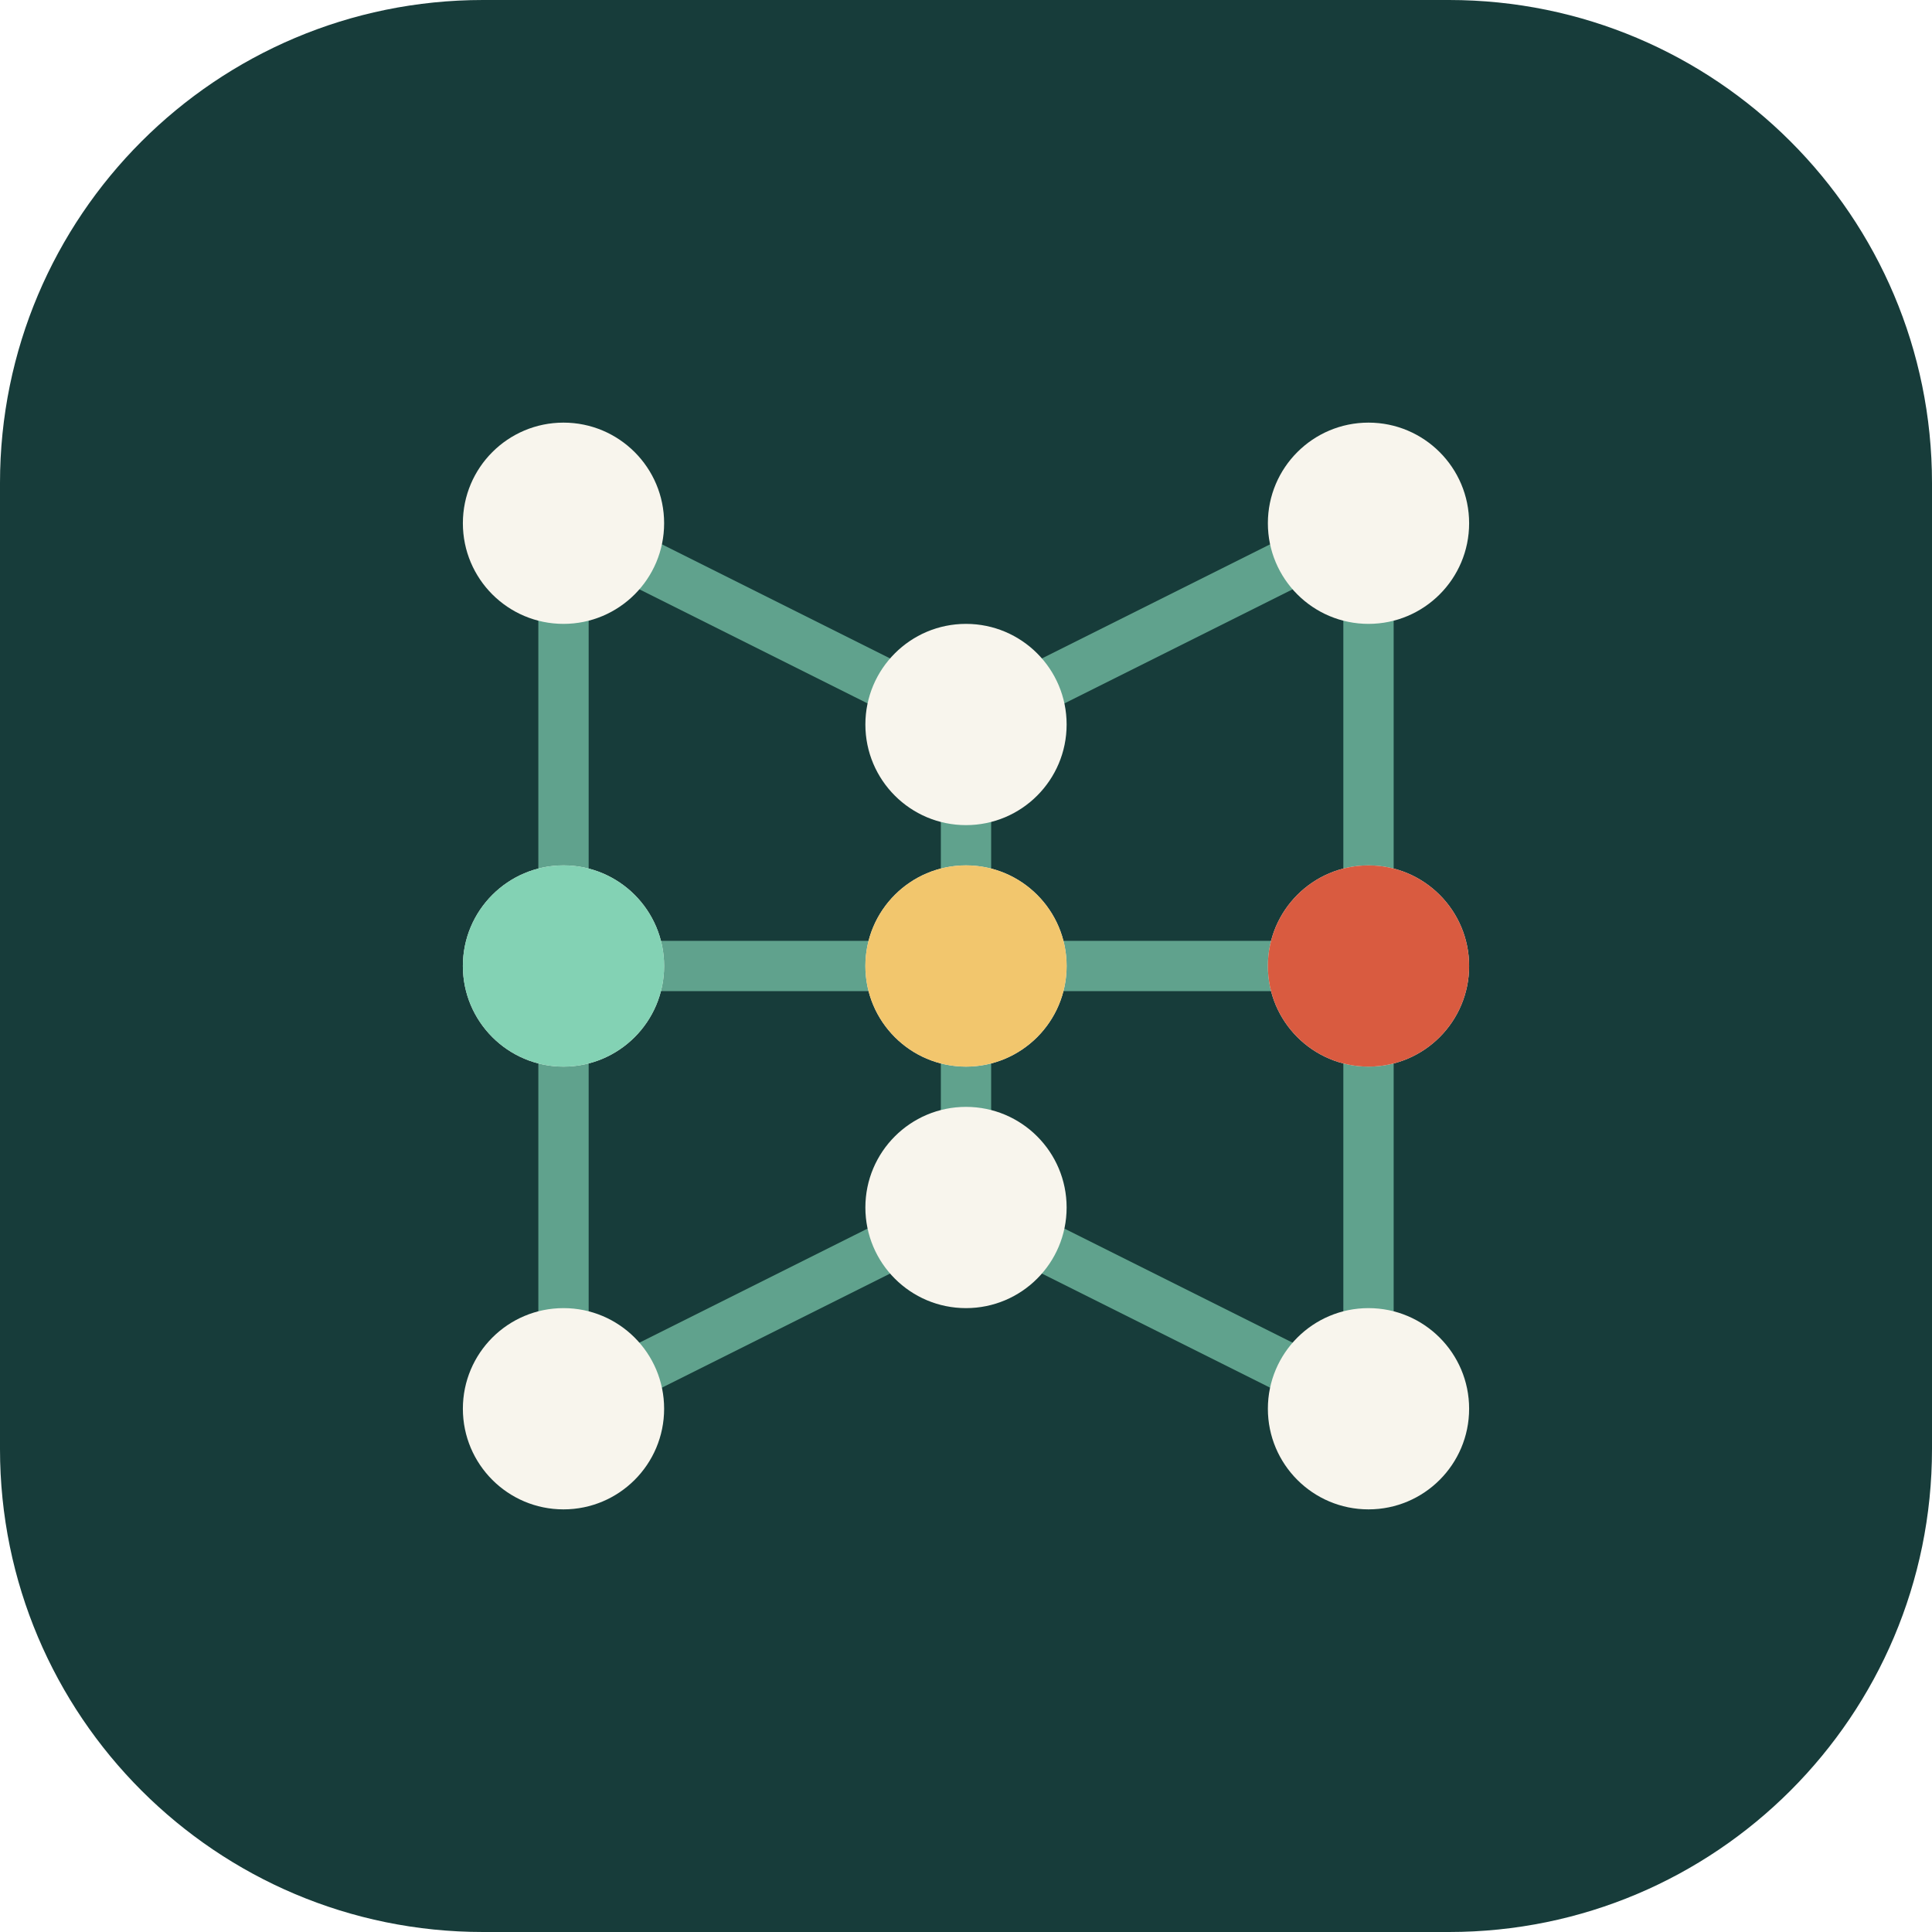
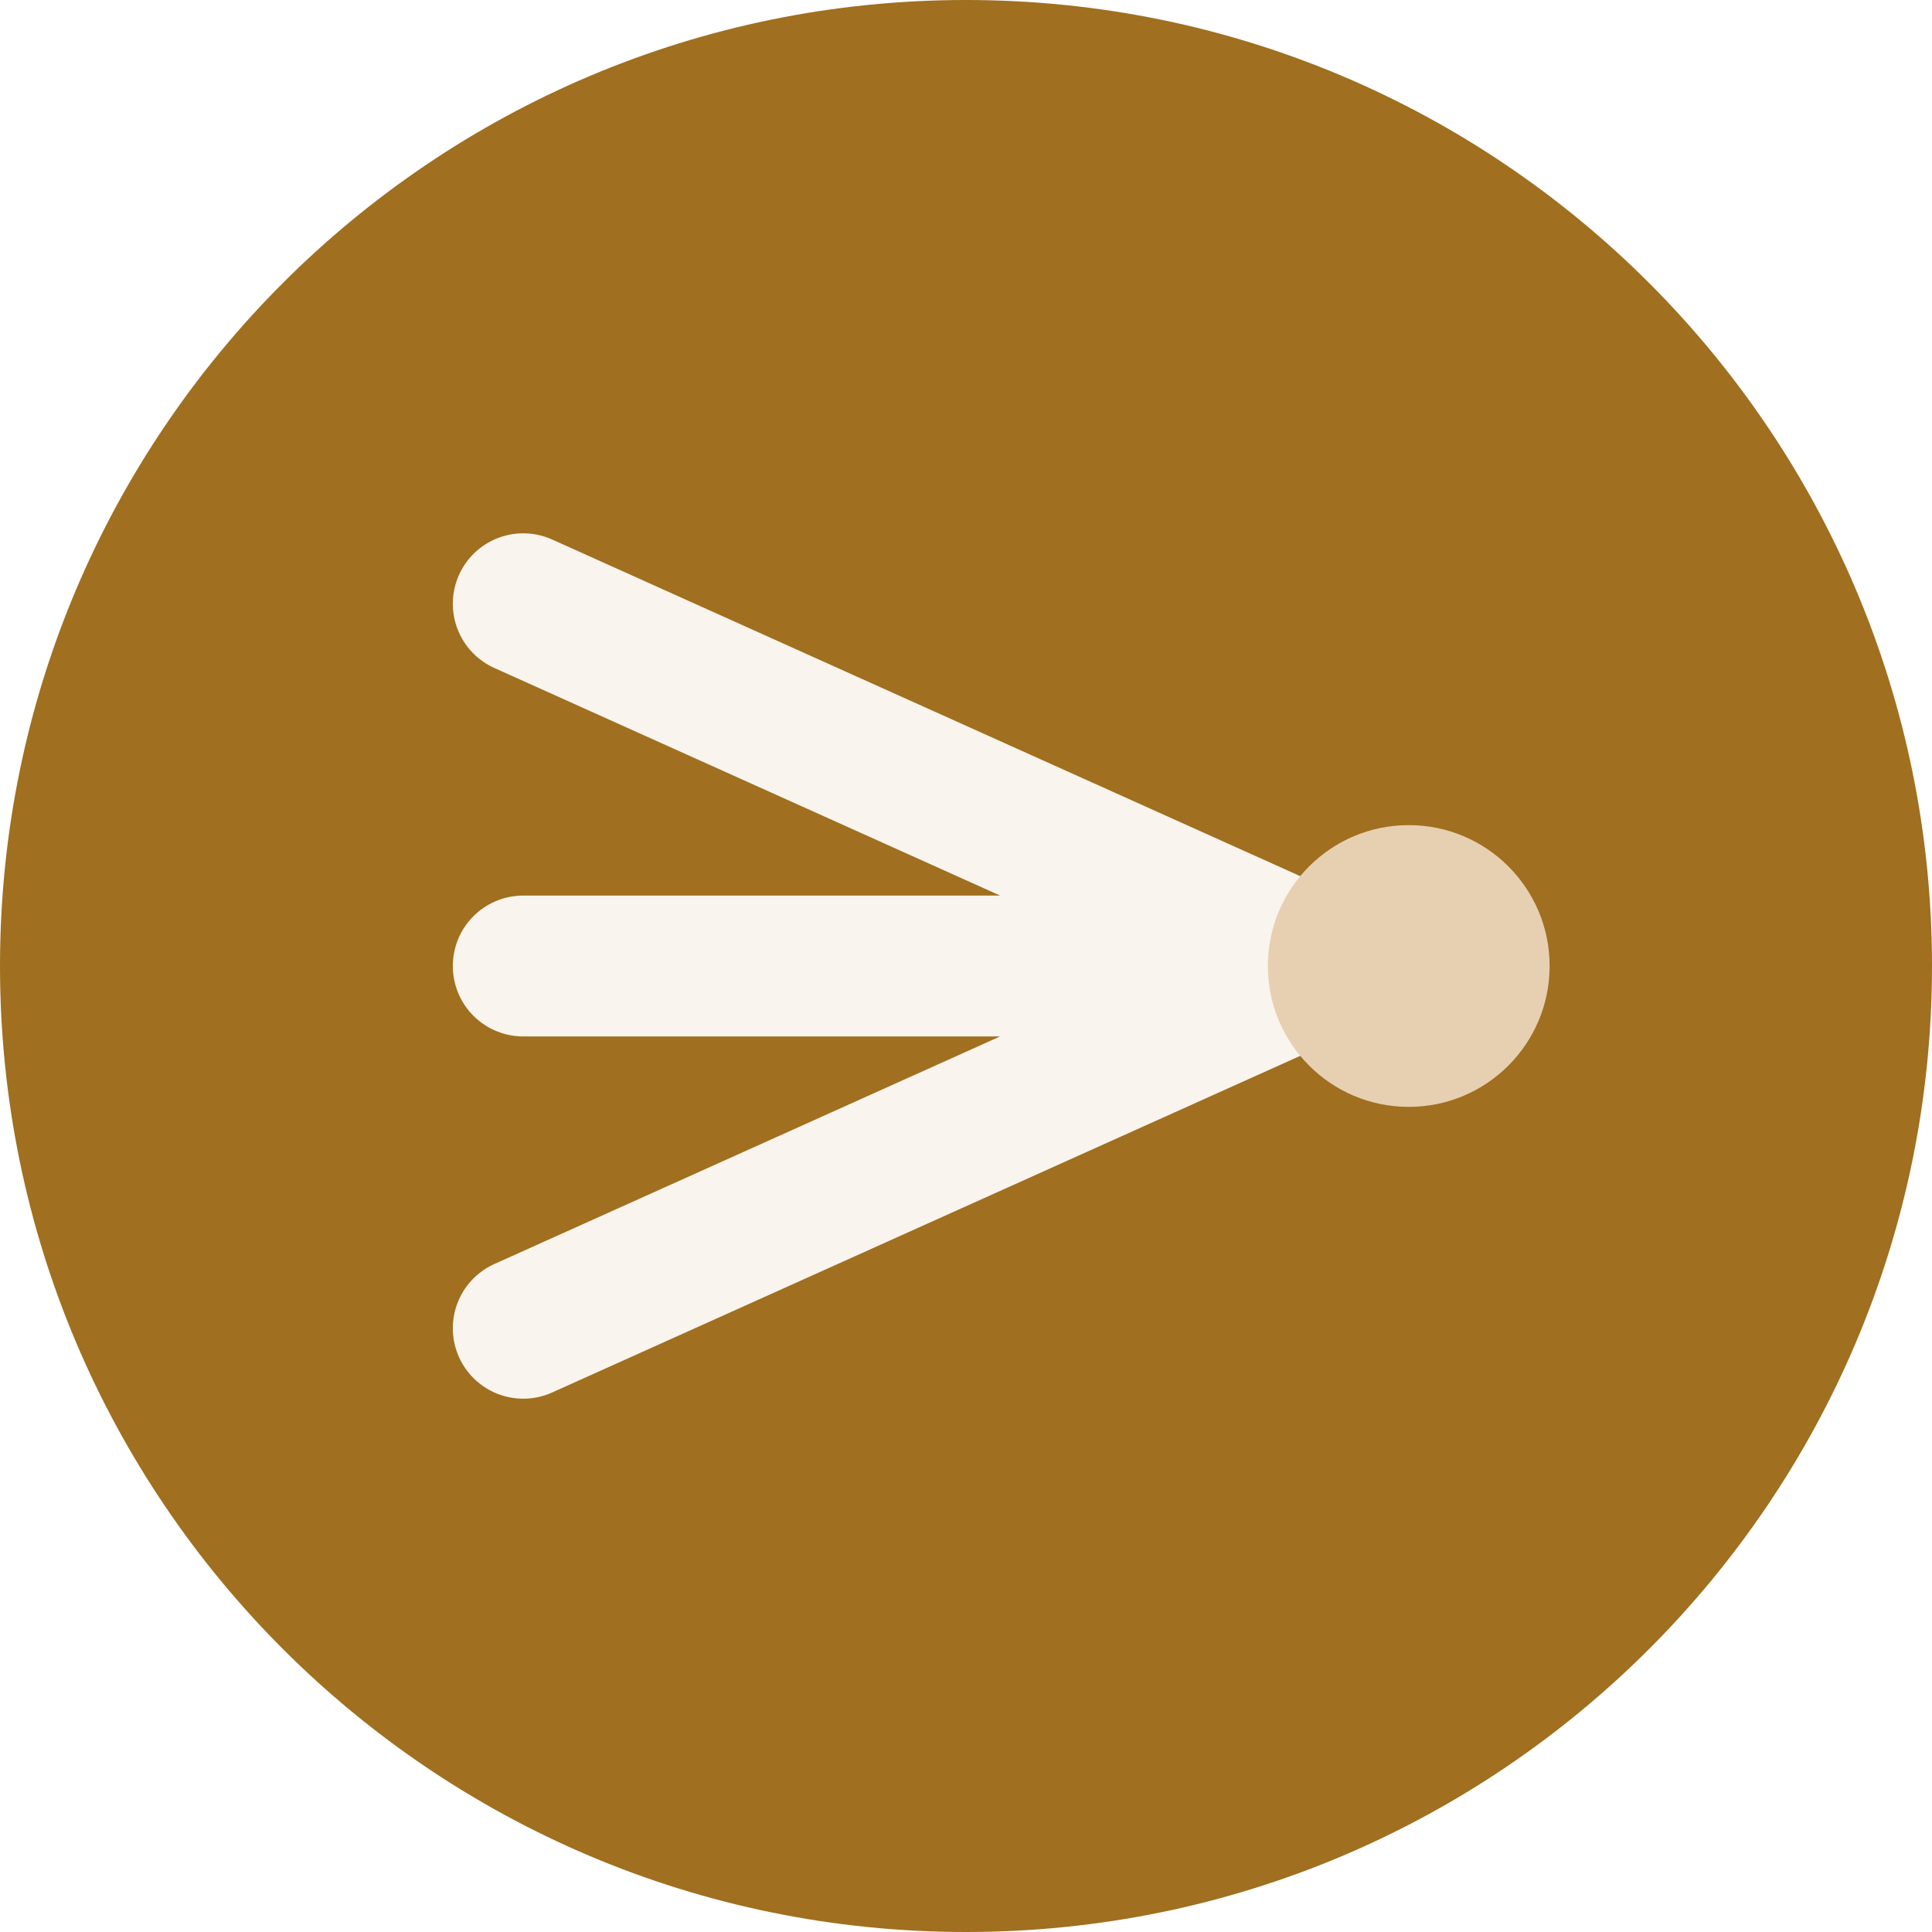
- <svg xmlns="http://www.w3.org/2000/svg" viewBox="0 0 96 96" role="img" aria-labelledby="title desc">
-   <rect width="96" height="96" rx="24" fill="#173C3A" />
-   <g fill="none" stroke="#83D2B4" stroke-width="2.5" opacity=".68">
-     <path d="M28 26l20 10 20-10M28 48l20 0 20 0M28 70l20-10 20 10" />
-     <path d="M28 26v44M48 36v24M68 26v44" />
-   </g>
-   <g fill="#F8F5ED">
-     <circle cx="28" cy="26" r="5" />
-     <circle cx="48" cy="36" r="5" />
-     <circle cx="68" cy="26" r="5" />
-     <circle cx="28" cy="48" r="5" />
-     <circle cx="48" cy="48" r="5" />
-     <circle cx="68" cy="48" r="5" />
-     <circle cx="28" cy="70" r="5" />
-     <circle cx="48" cy="60" r="5" />
-     <circle cx="68" cy="70" r="5" />
-   </g>
-   <circle cx="28" cy="48" r="5" fill="#83D2B4" />
-   <circle cx="48" cy="48" r="5" fill="#F2C66D" />
-   <circle cx="68" cy="48" r="5" fill="#D95B40" />
+ <svg xmlns="http://www.w3.org/2000/svg" viewBox="0 0 96 96">
+   <circle cx="48" cy="48" r="48" fill="#a06f1f" />
+   <path d="M26 30L66 48M26 48H66M26 66L66 48" fill="none" stroke="#f9f4ed" stroke-width="7" stroke-linecap="round" stroke-linejoin="round" />
+   <circle cx="70" cy="48" r="7" fill="#e7d0b2" />
</svg>
